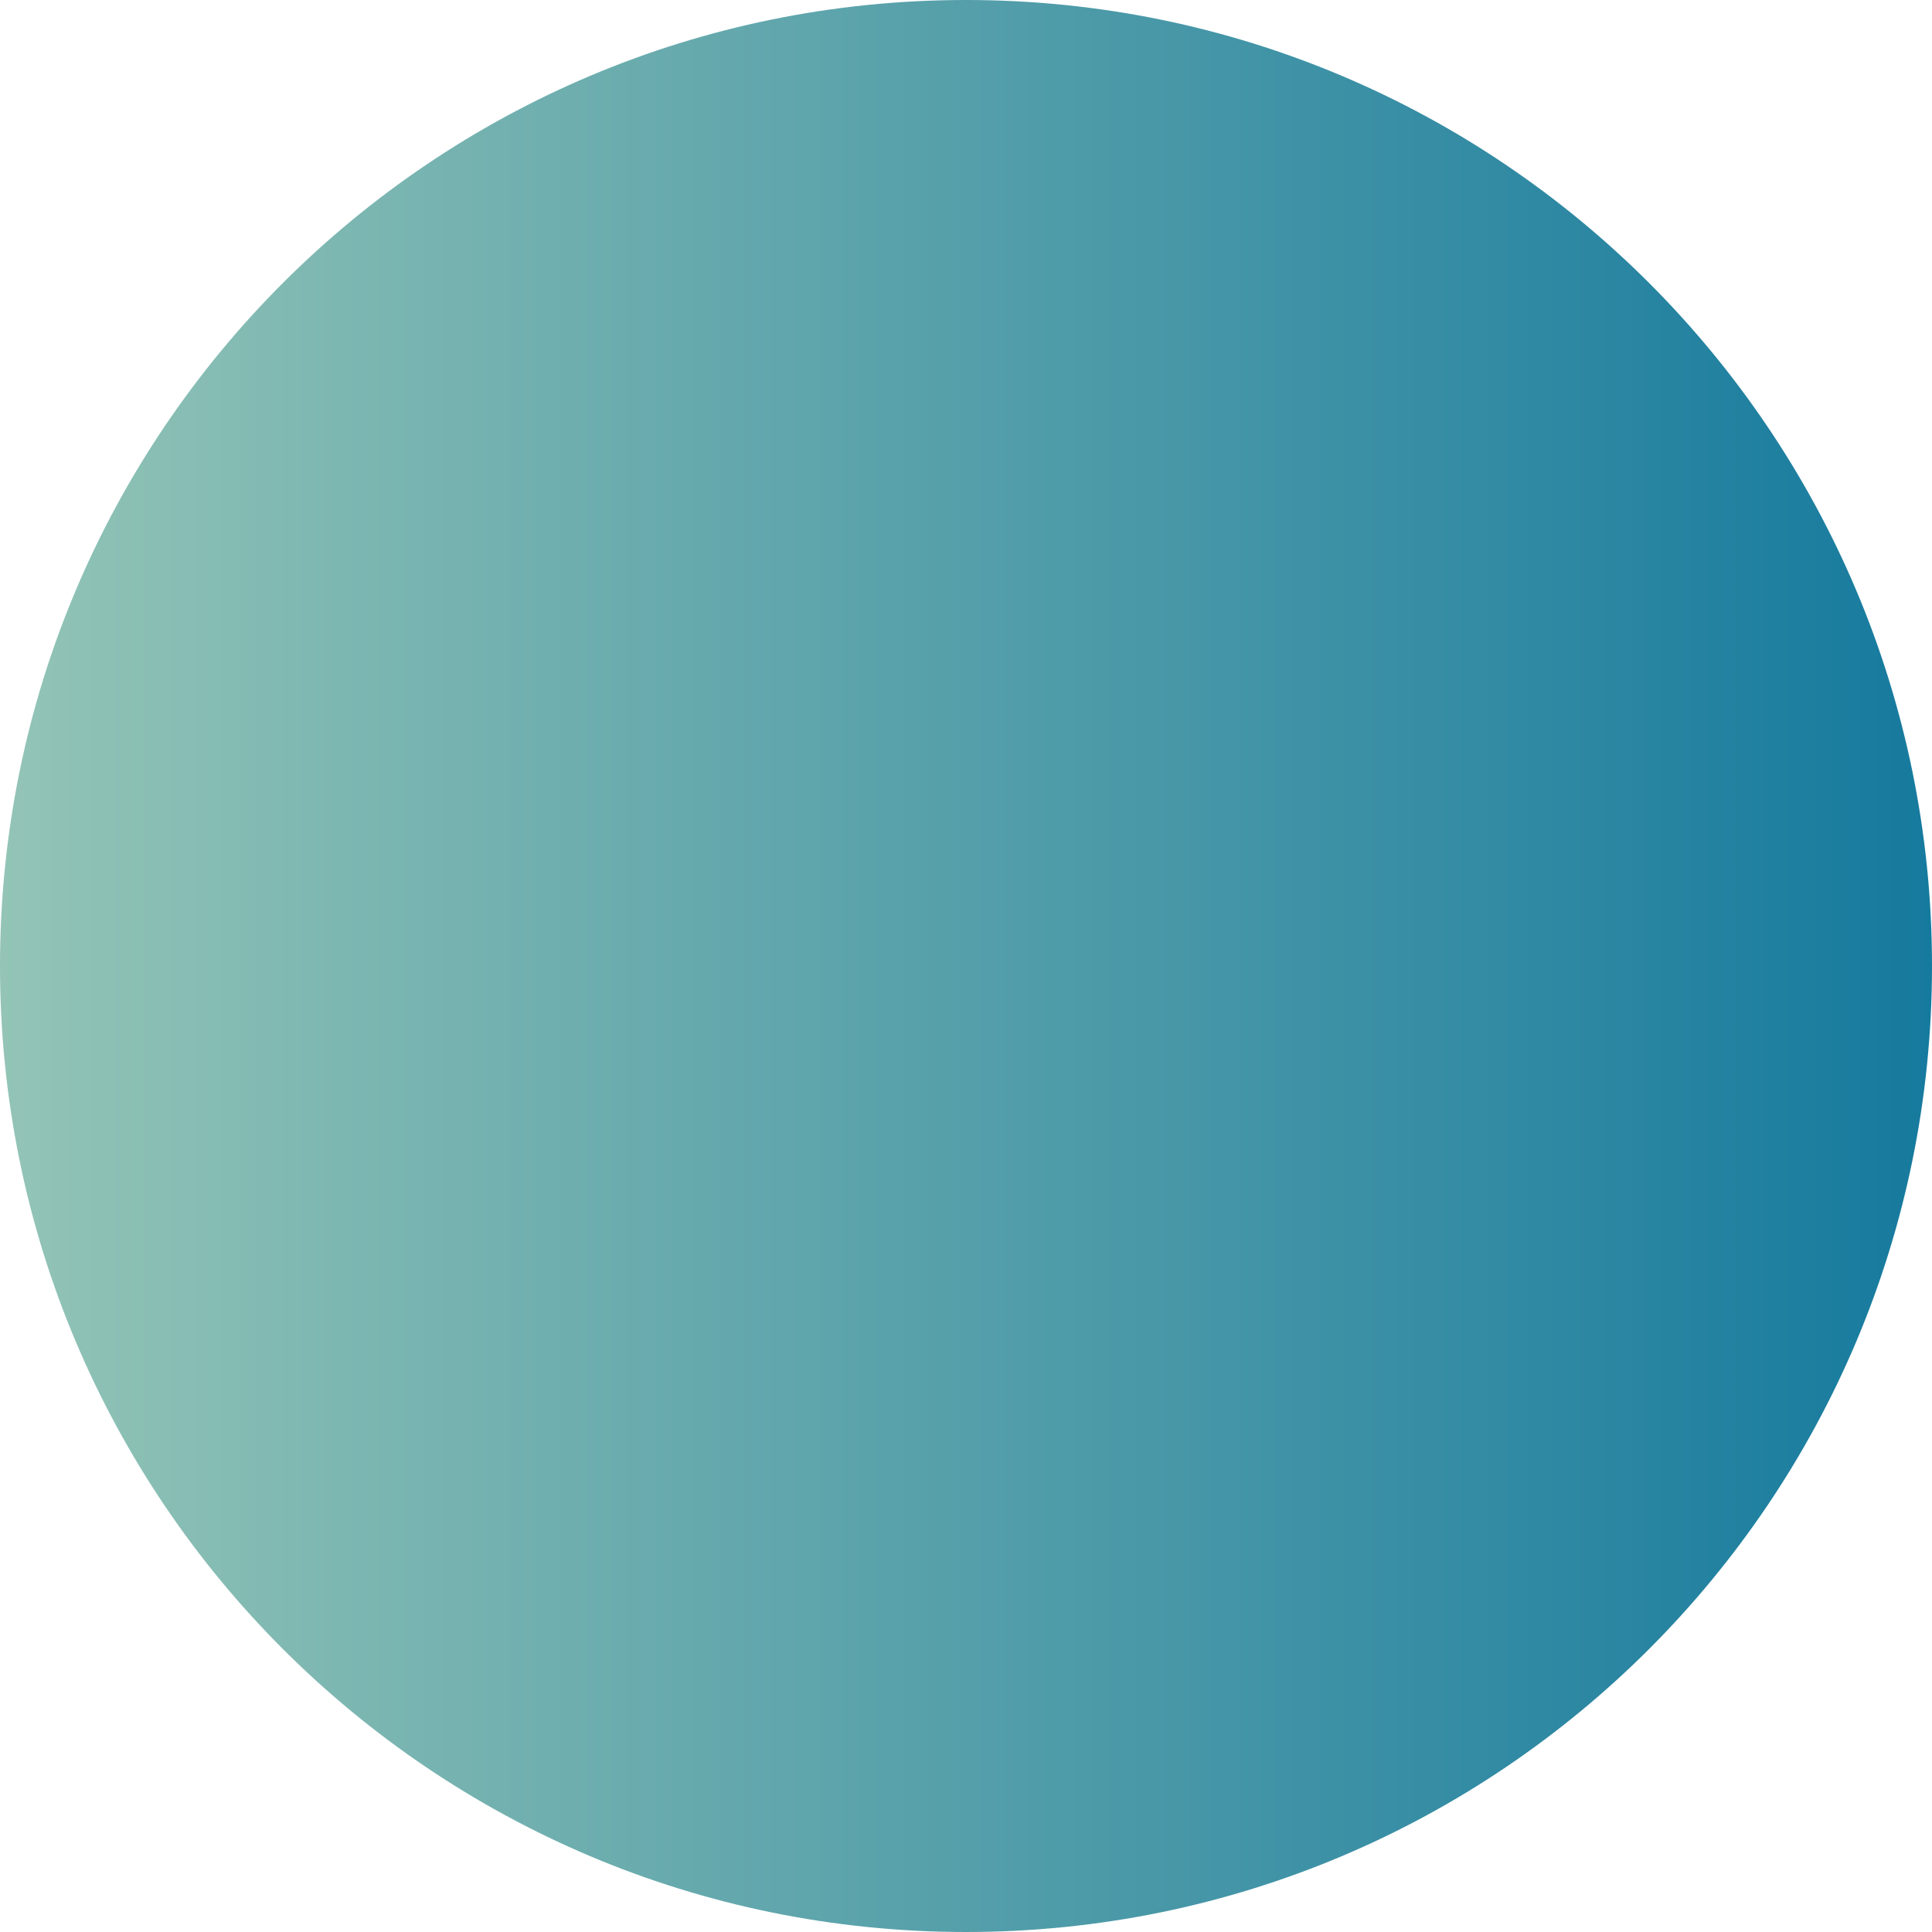
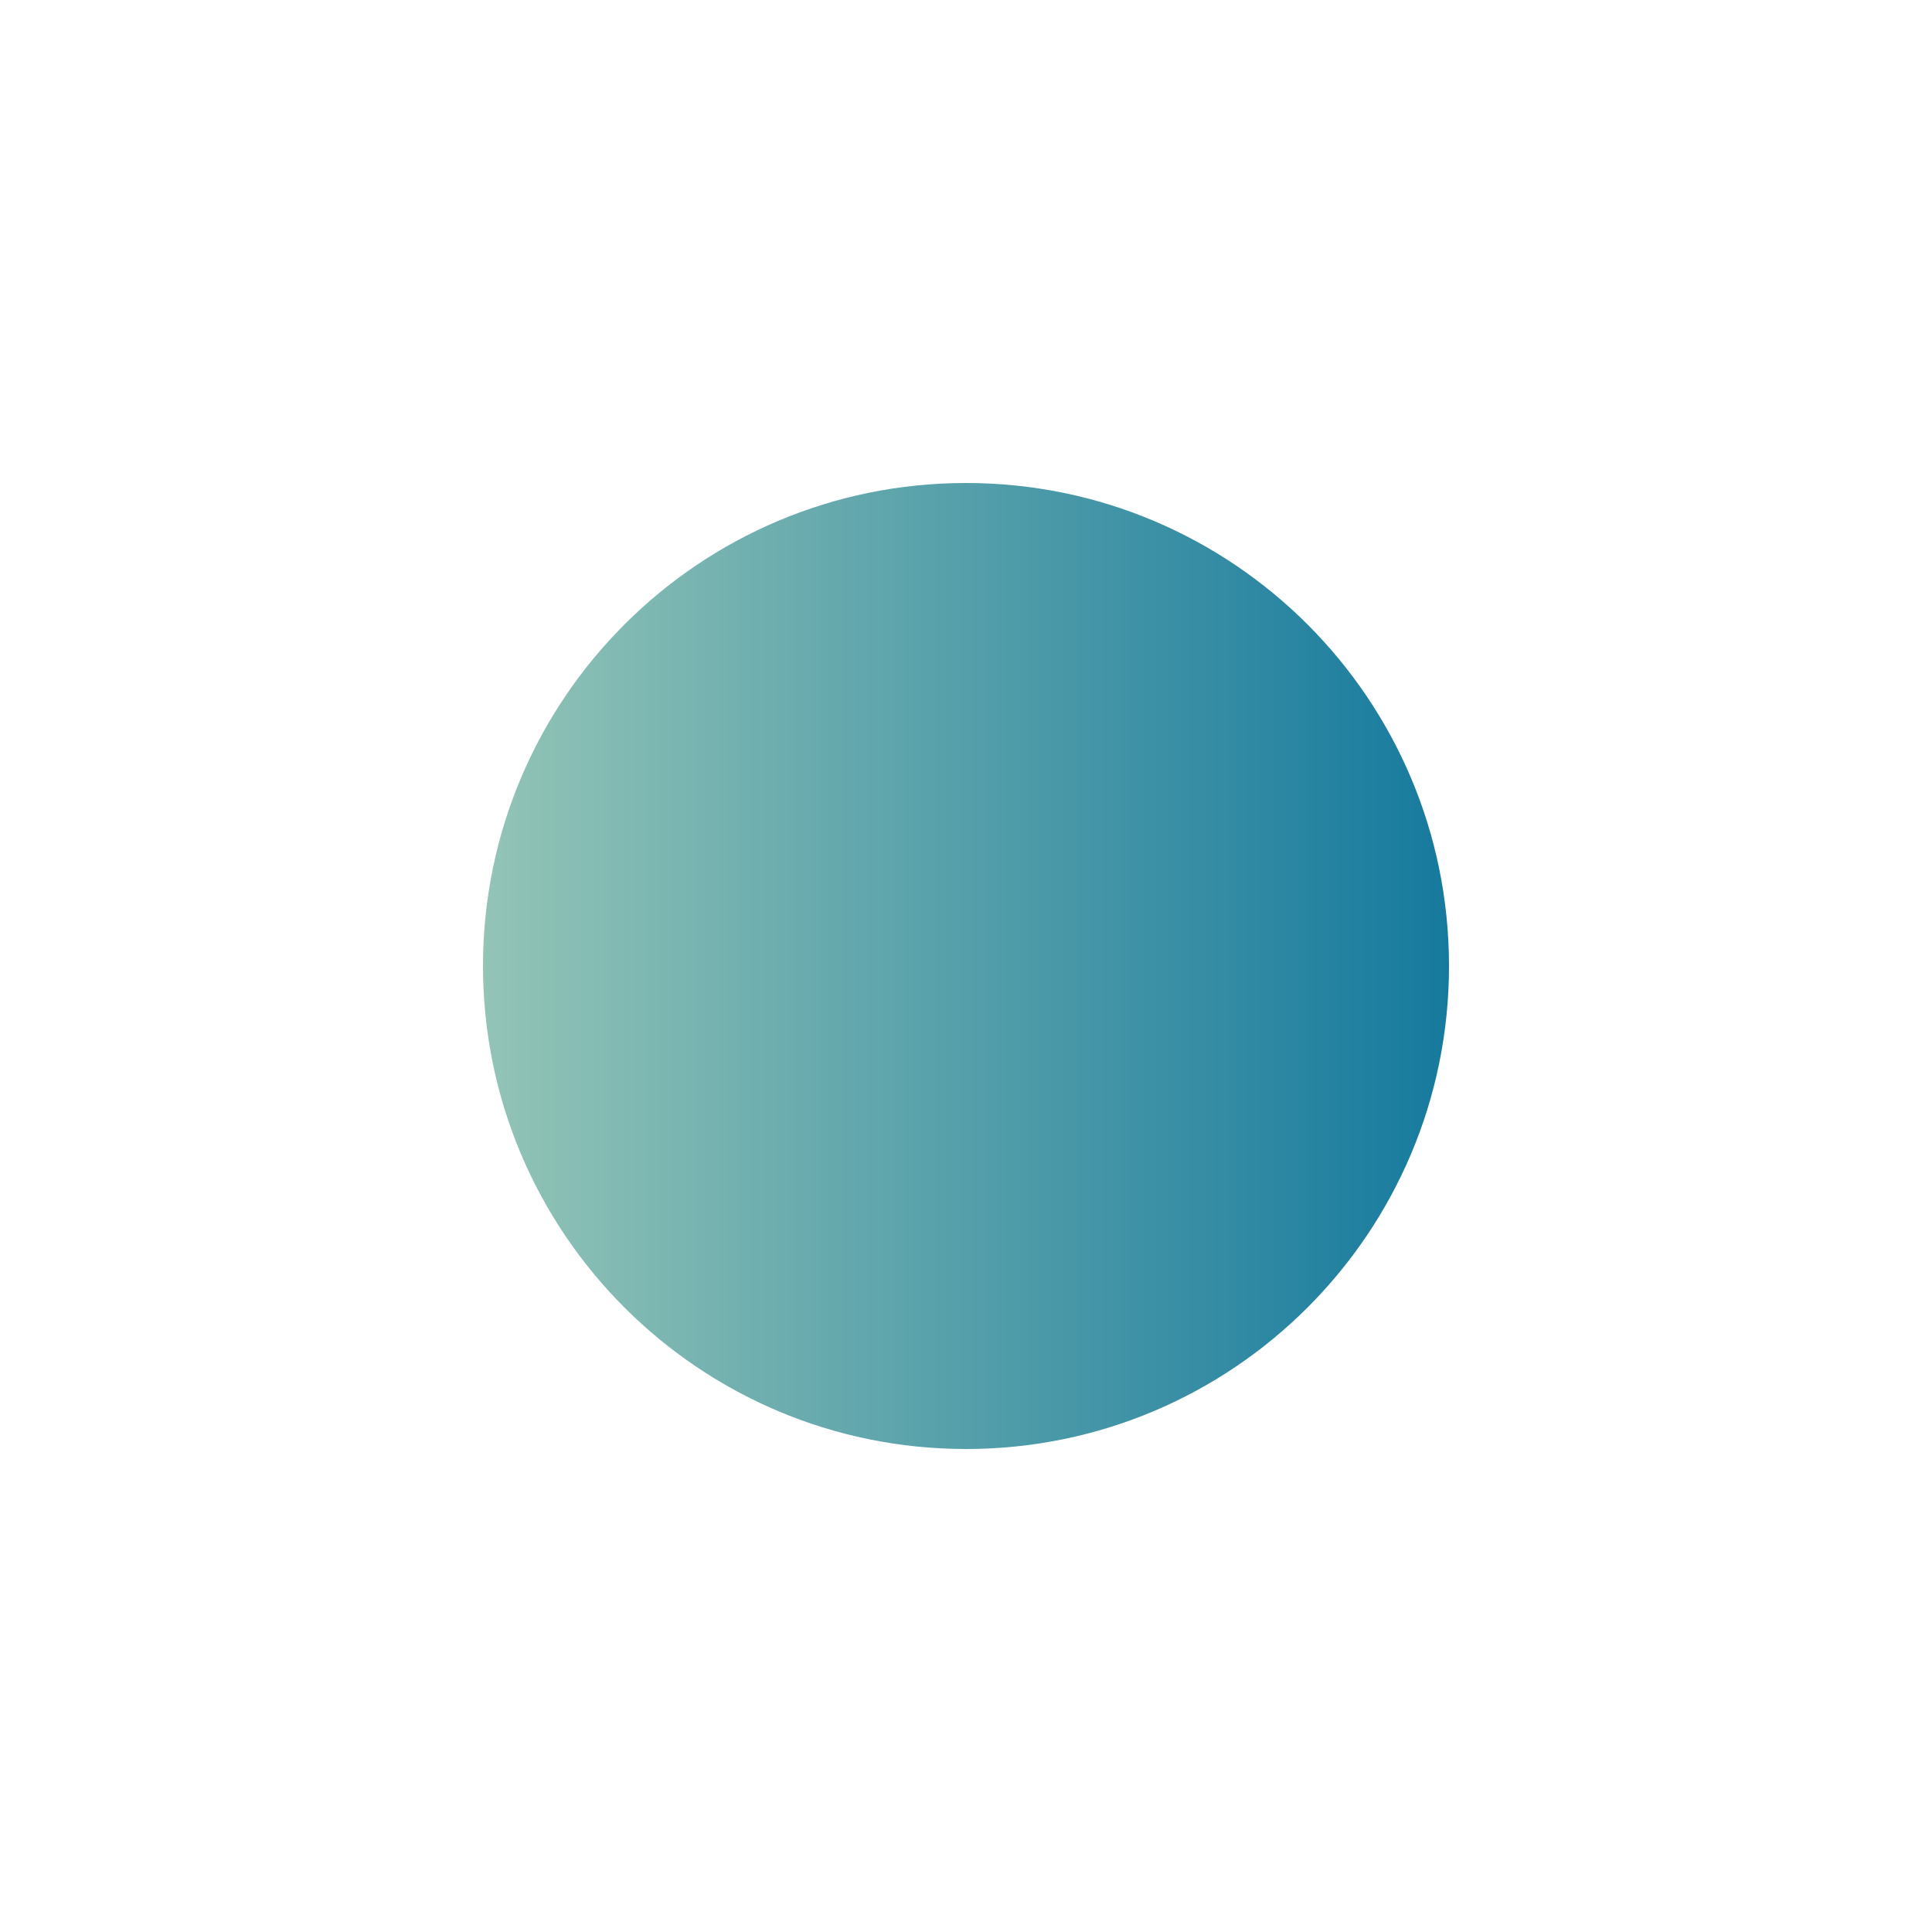
- <svg xmlns="http://www.w3.org/2000/svg" viewBox="0 0 124 124">
-   <defs>
-     <linearGradient id="a" y1="62" x2="124" y2="62" gradientUnits="userSpaceOnUse">
-       <stop offset="0" stop-color="#93c4b6" />
-       <stop offset="1" stop-color="#167a9e" />
-     </linearGradient>
-   </defs>
-   <circle cx="62" cy="62" r="62" fill="url(#a)" />
+ <svg xmlns="http://www.w3.org/2000/svg" version="1.1" id="レイヤー_1" x="0px" y="0px" viewBox="0 0 124 124" enable-background="new 0 0 124 124" xml:space="preserve">
+   <linearGradient id="SVGID_1_" gradientUnits="userSpaceOnUse" x1="31" y1="64" x2="93" y2="64" gradientTransform="matrix(1 0 0 -1 0 126)">
+     <stop offset="0" style="stop-color:#93C4B6" />
+     <stop offset="1" style="stop-color:#167A9E" />
+   </linearGradient>
+   <circle fill="url(#SVGID_1_)" cx="62" cy="62" r="31" />
</svg>
